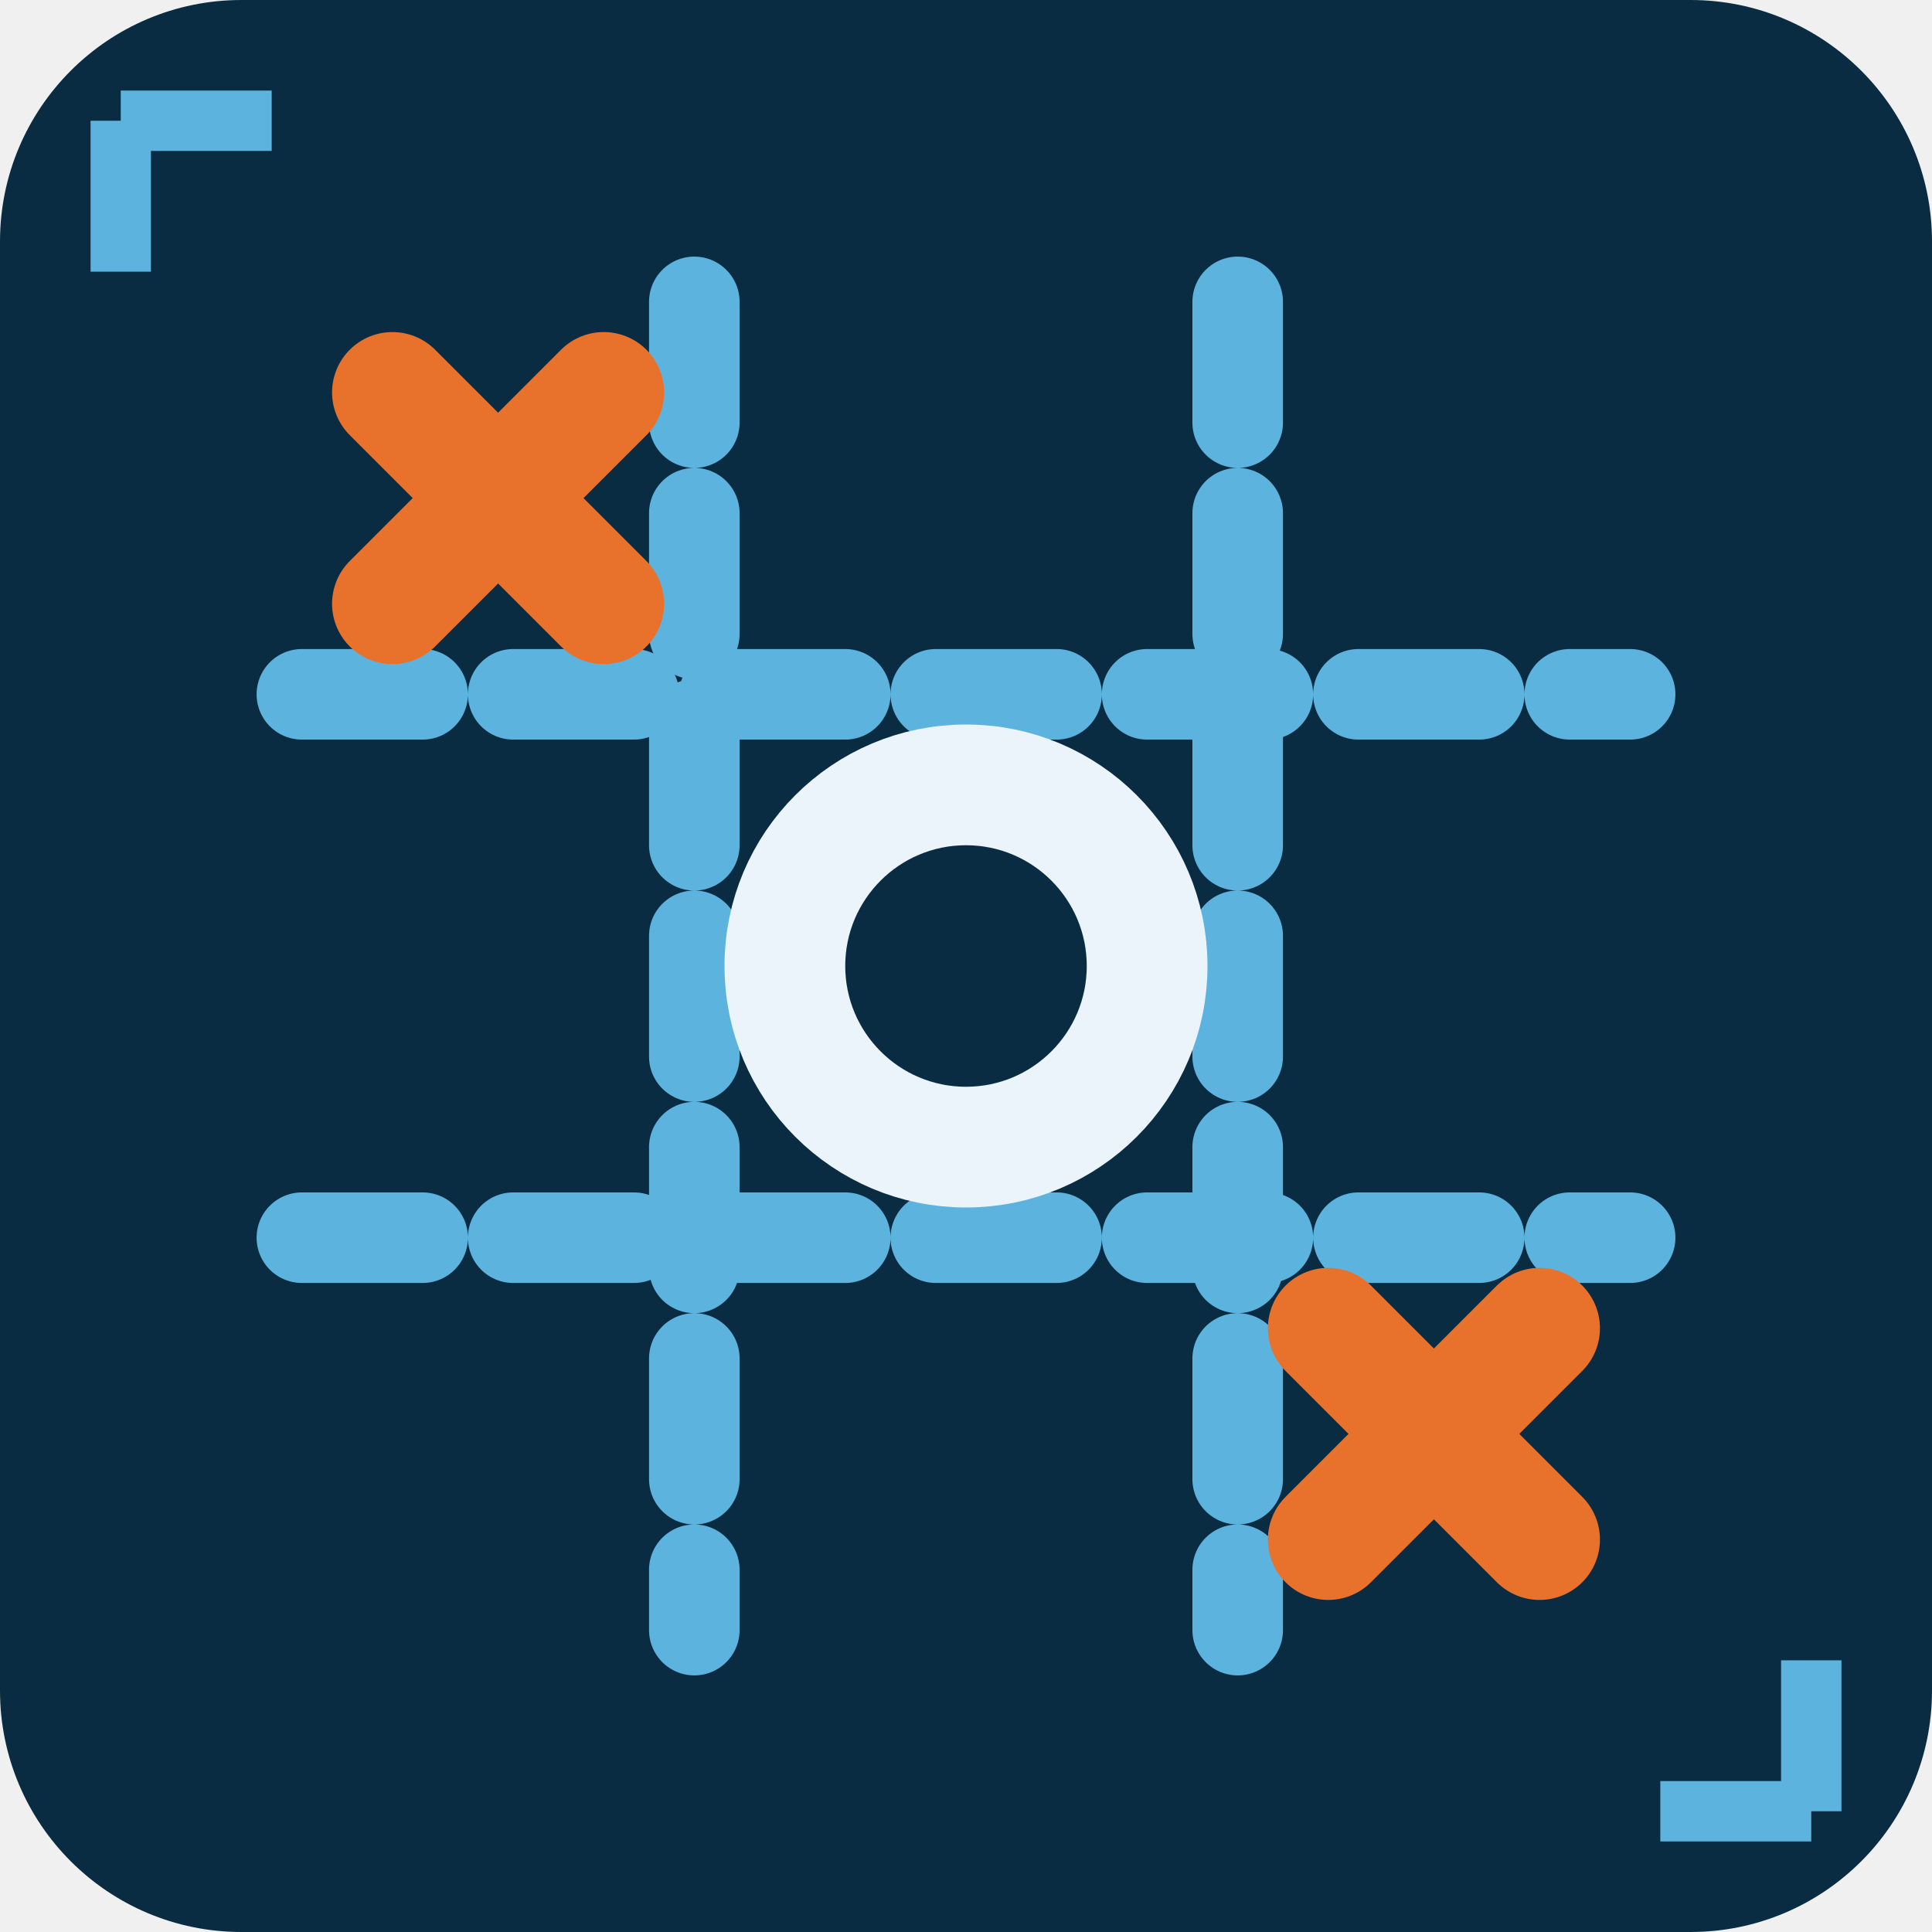
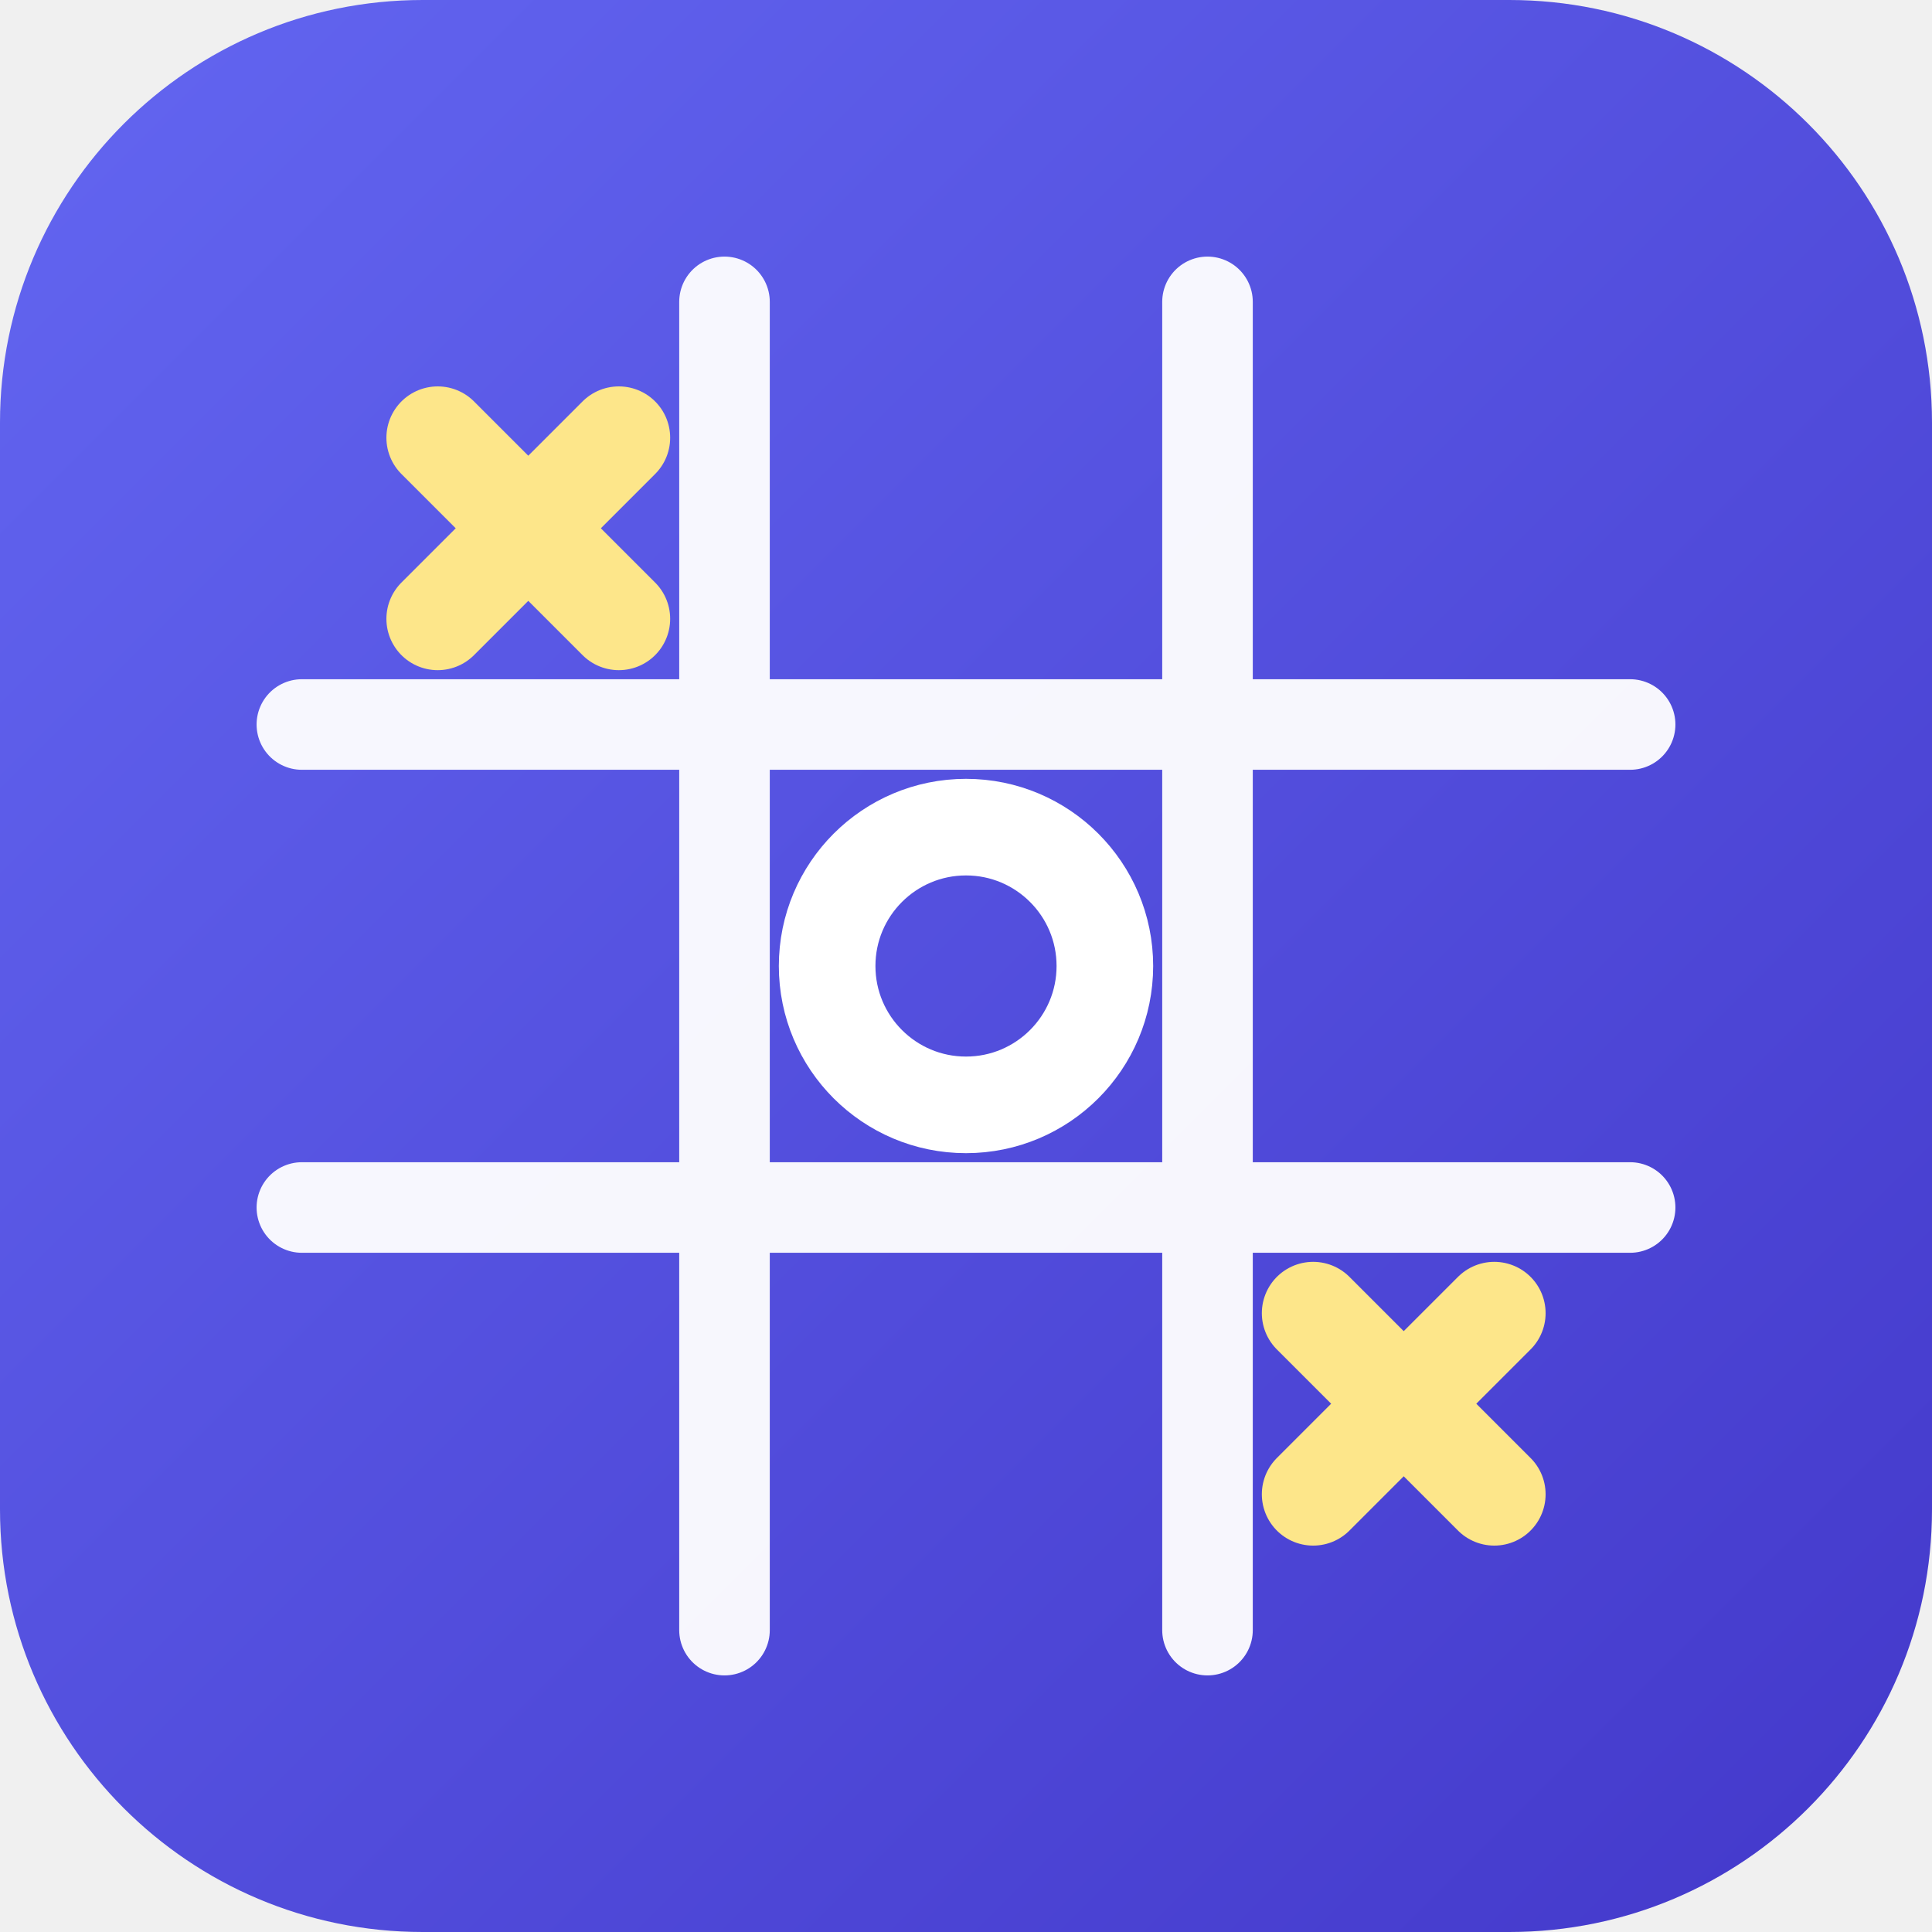
- <svg xmlns="http://www.w3.org/2000/svg" viewBox="0 0 64 64">
-   <rect width="64" height="64" rx="8" fill="#0A2C42" />
-   <g stroke="#5CB3DE" stroke-width="3" stroke-dasharray="4 3" stroke-linecap="round">
-     <line x1="23" y1="10" x2="23" y2="54" />
-     <line x1="41" y1="10" x2="41" y2="54" />
-     <line x1="10" y1="23" x2="54" y2="23" />
-     <line x1="10" y1="41" x2="54" y2="41" />
+ <svg xmlns="http://www.w3.org/2000/svg" width="256" height="256" viewBox="0 0 64 64">
+   <defs>
+     <linearGradient id="bg" x1="0" y1="0" x2="1" y2="1">
+       <stop offset="0%" stop-color="#6366F1" />
+       <stop offset="100%" stop-color="#4338CA" />
+     </linearGradient>
+   </defs>
+   <rect x="0" y="0" width="64" height="64" rx="14" fill="url(#bg)" />
+   <g stroke="#FFFFFF" stroke-width="3" stroke-linecap="round" opacity="0.95">
+     <line x1="24" y1="10" x2="24" y2="54" />
+     <line x1="40" y1="10" x2="40" y2="54" />
+     <line x1="10" y1="24" x2="54" y2="24" />
+     <line x1="10" y1="40" x2="54" y2="40" />
  </g>
-   <g stroke="#E8722C" stroke-width="4" stroke-linecap="round">
-     <line x1="13" y1="13" x2="20" y2="20" />
-     <line x1="20" y1="13" x2="13" y2="20" />
+   <g stroke="#FDE68A" stroke-width="3.4" stroke-linecap="round">
+     <line x1="14.5" y1="14.5" x2="20.5" y2="20.5" />
+     <line x1="20.5" y1="14.5" x2="14.5" y2="20.5" />
  </g>
-   <circle cx="32" cy="32" r="6" fill="none" stroke="#EAF4FA" stroke-width="4" />
-   <g stroke="#E8722C" stroke-width="4" stroke-linecap="round">
-     <line x1="44" y1="44" x2="51" y2="51" />
-     <line x1="51" y1="44" x2="44" y2="51" />
-   </g>
-   <g stroke="#5CB3DE" stroke-width="2">
-     <line x1="4" y1="4" x2="9" y2="4" />
-     <line x1="4" y1="4" x2="4" y2="9" />
-     <line x1="55" y1="60" x2="60" y2="60" />
-     <line x1="60" y1="55" x2="60" y2="60" />
+   <circle cx="32" cy="32" r="4.6" fill="none" stroke="#FFFFFF" stroke-width="3.2" />
+   <g stroke="#FDE68A" stroke-width="3.4" stroke-linecap="round">
+     <line x1="43.5" y1="43.5" x2="49.5" y2="49.5" />
+     <line x1="49.5" y1="43.5" x2="43.5" y2="49.5" />
  </g>
</svg>
